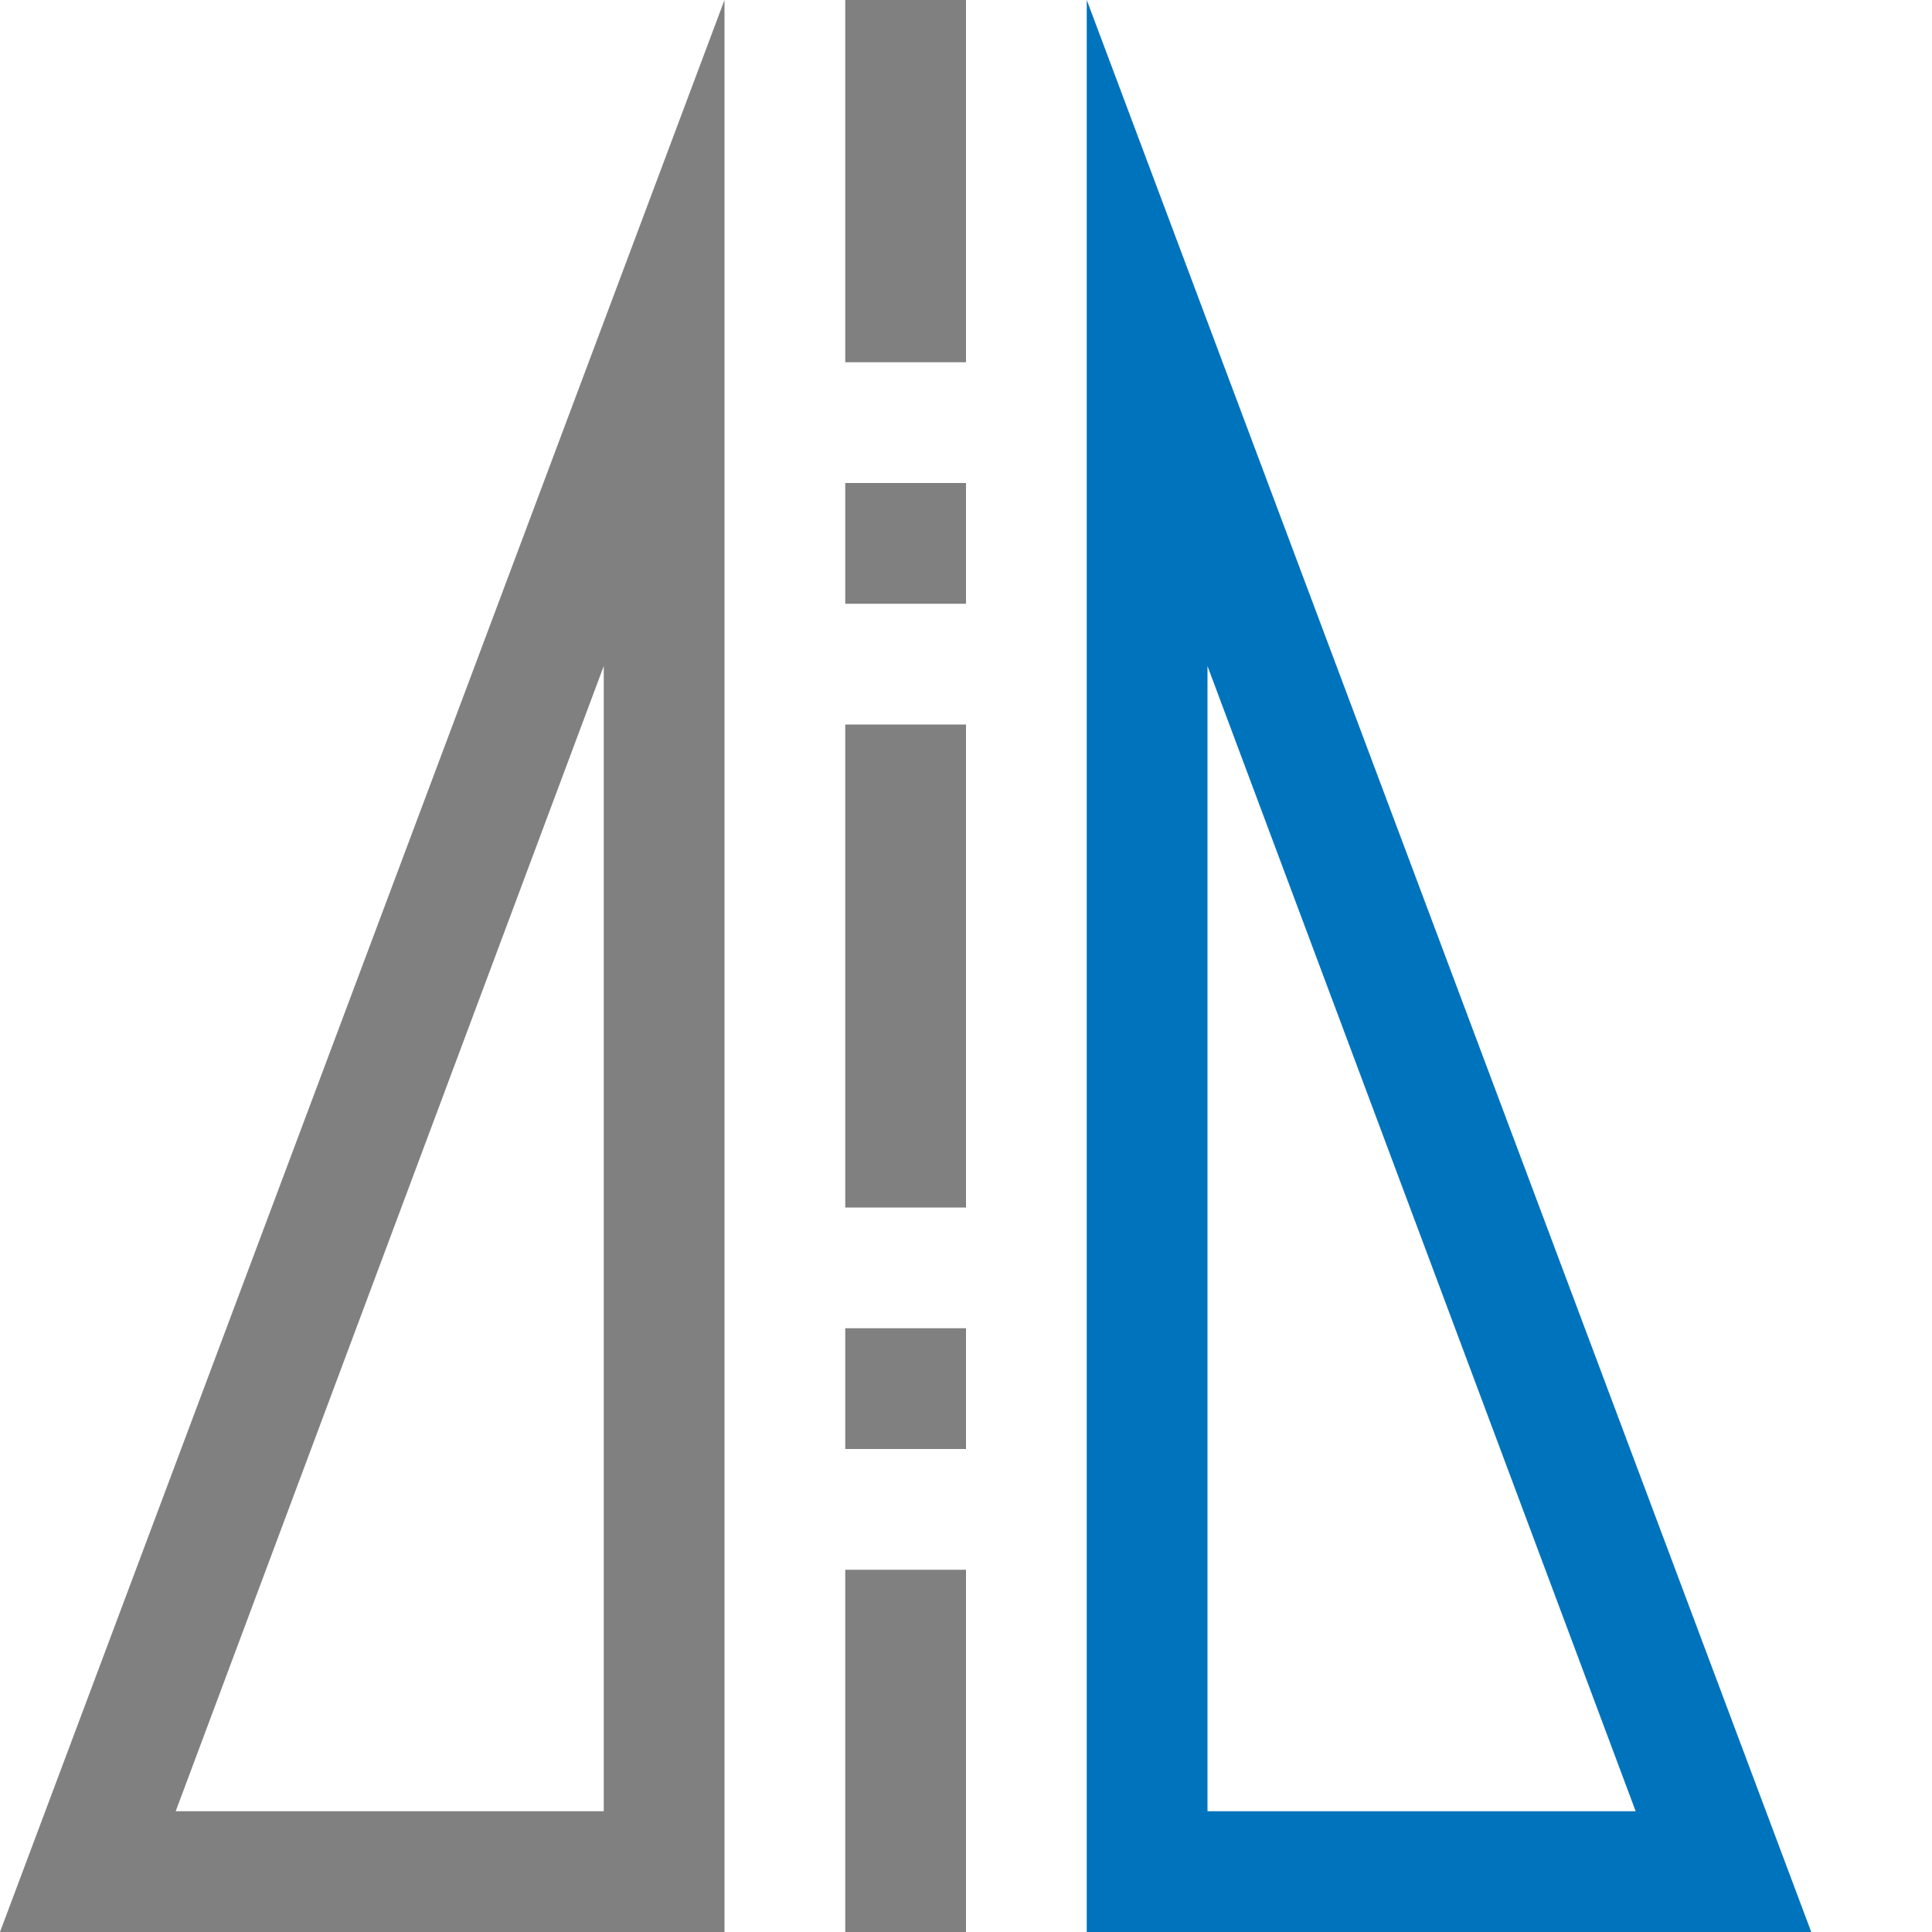
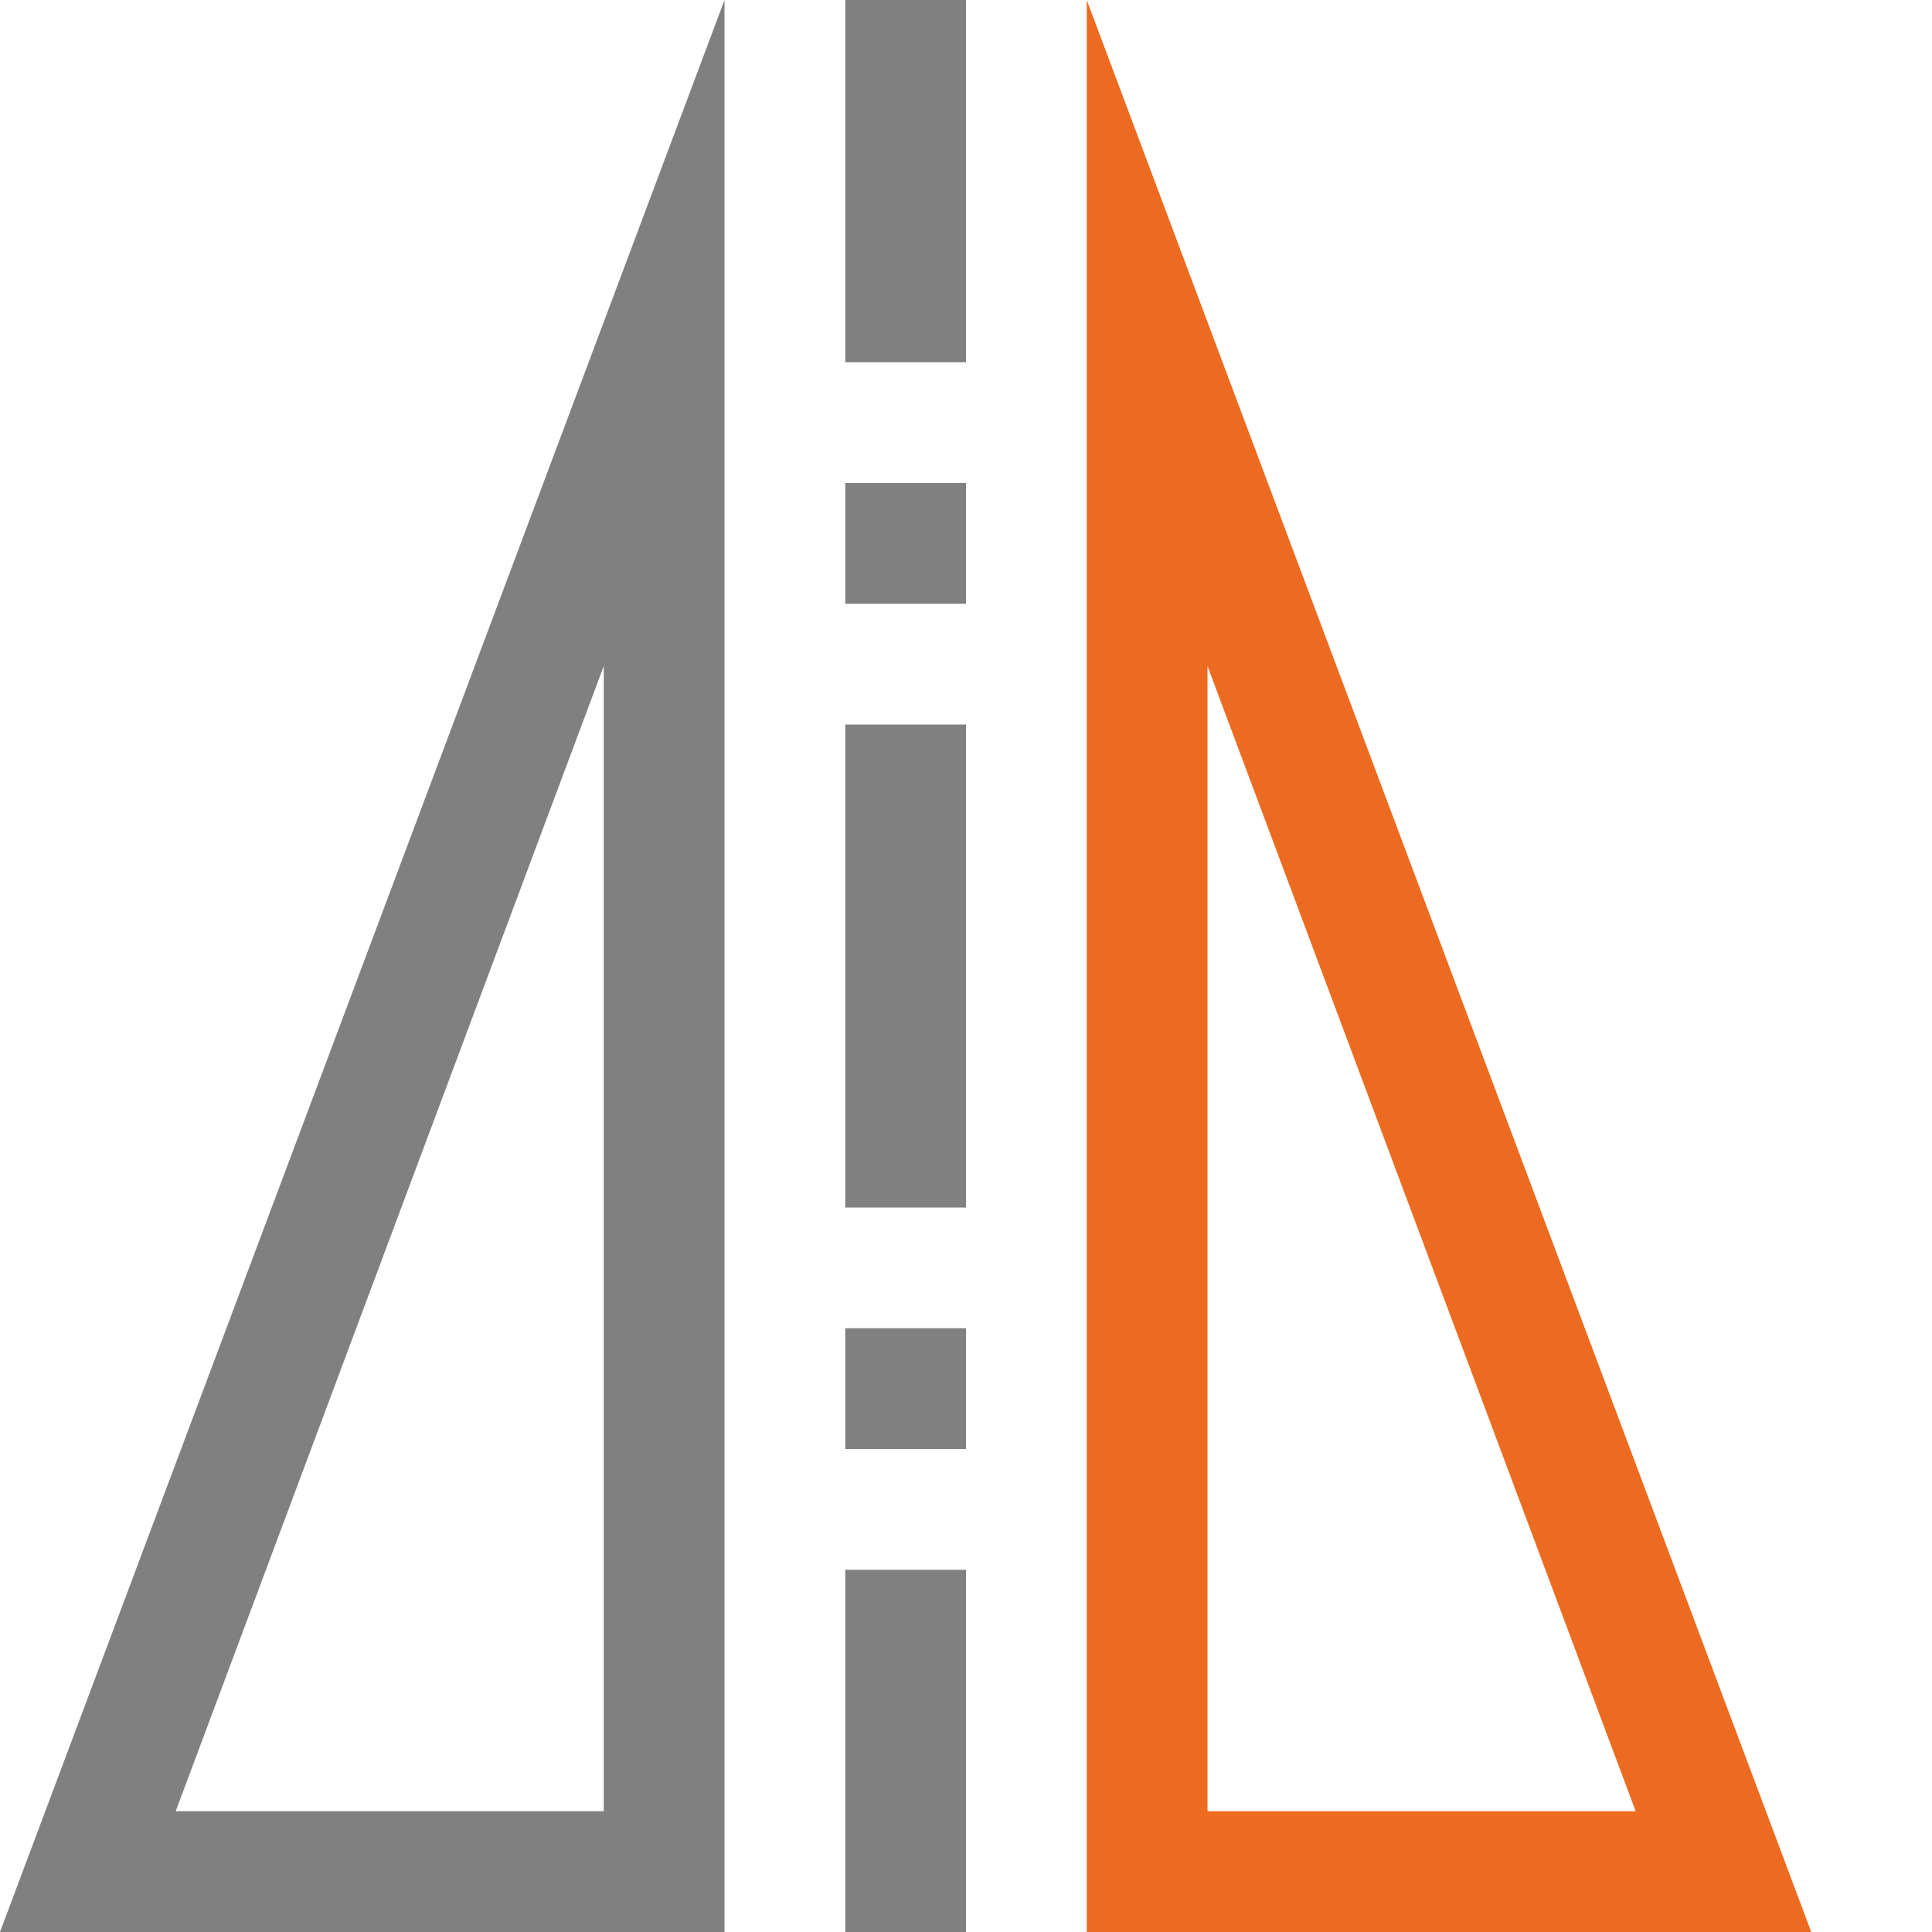
<svg xmlns="http://www.w3.org/2000/svg" viewBox="0 0 16 16" width="16px" height="16px">
  <path fill="#808080" d="M 6,0 0,16 H 6 Z M 7,0 V 3 H 8 V 0 Z M 7,4 V 5 H 8 V 4 Z M 5,5.516 V 15 H 1.455 Z M 7,6 v 4 H 8 V 6 Z m 0,5 v 1 h 1 v -1 z m 0,2 v 3 h 1 v -3 z" />
-   <path fill="#0073BD" d="m 9,0 6,16 H 9 Z m 1,5.516 V 15 h 3.546 z" />
+   <path fill="#ed6b21" d="m 9,0 6,16 H 9 Z m 1,5.516 V 15 h 3.546 z" />
</svg>
